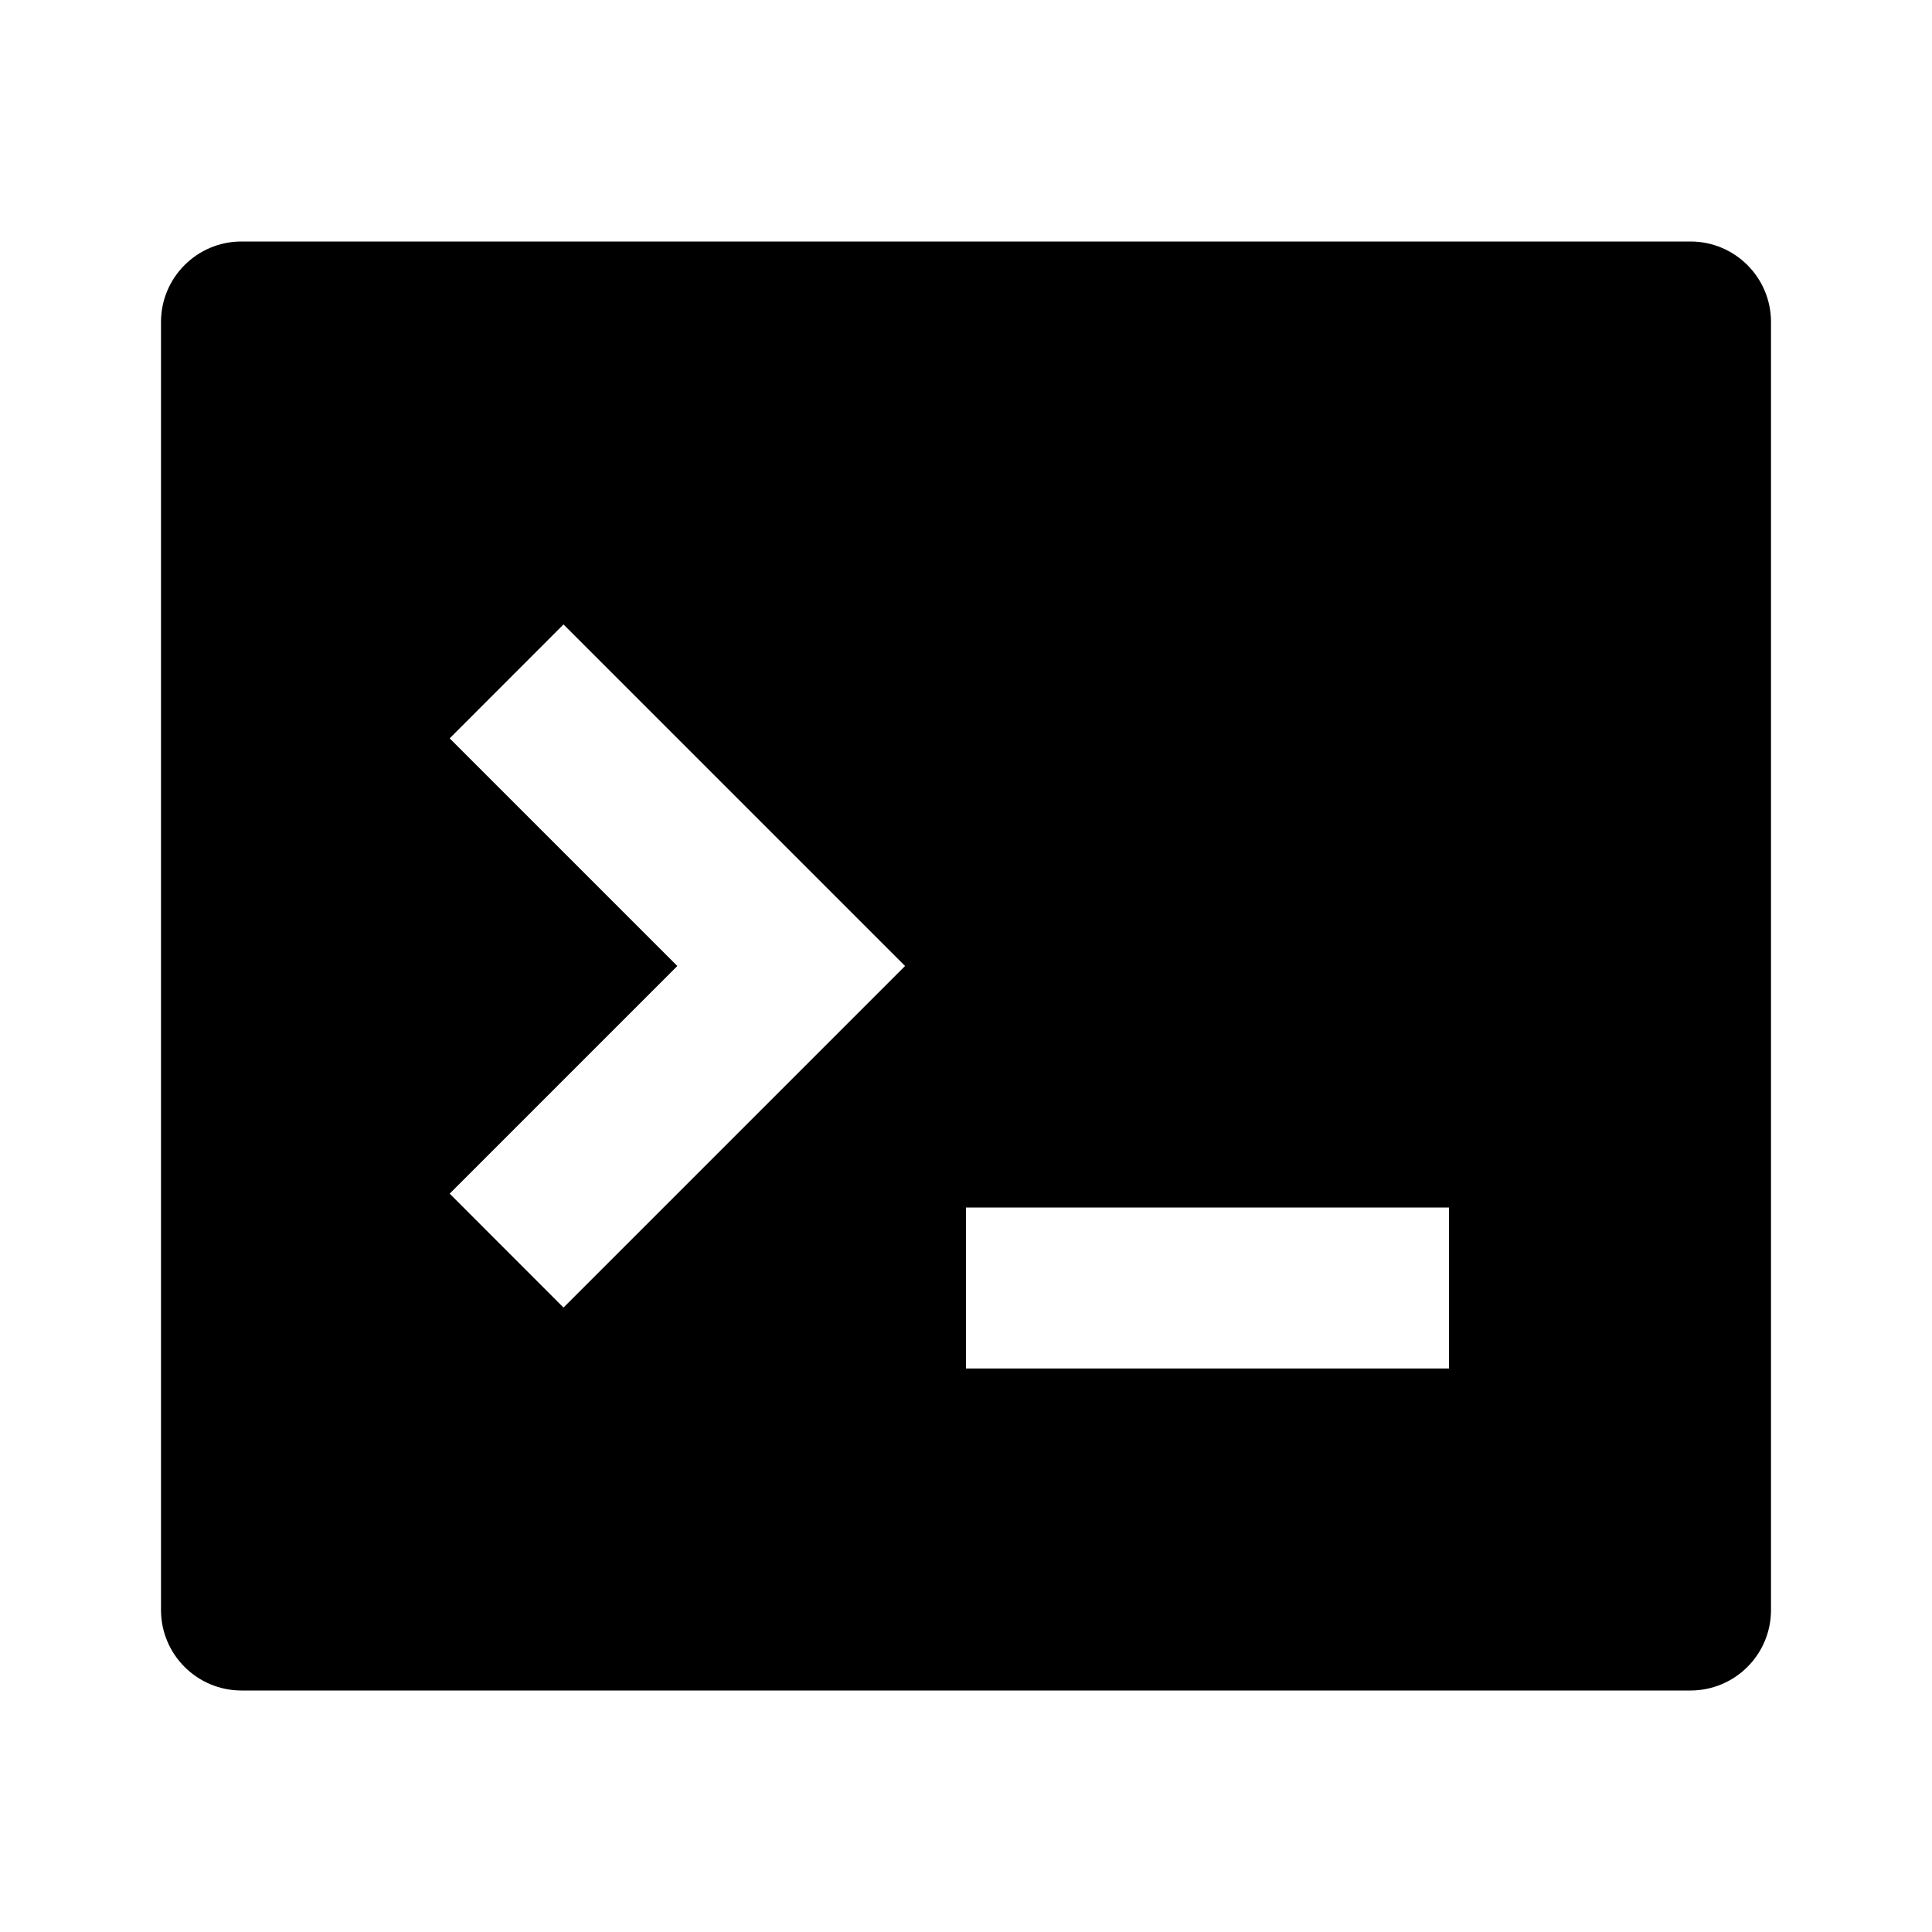
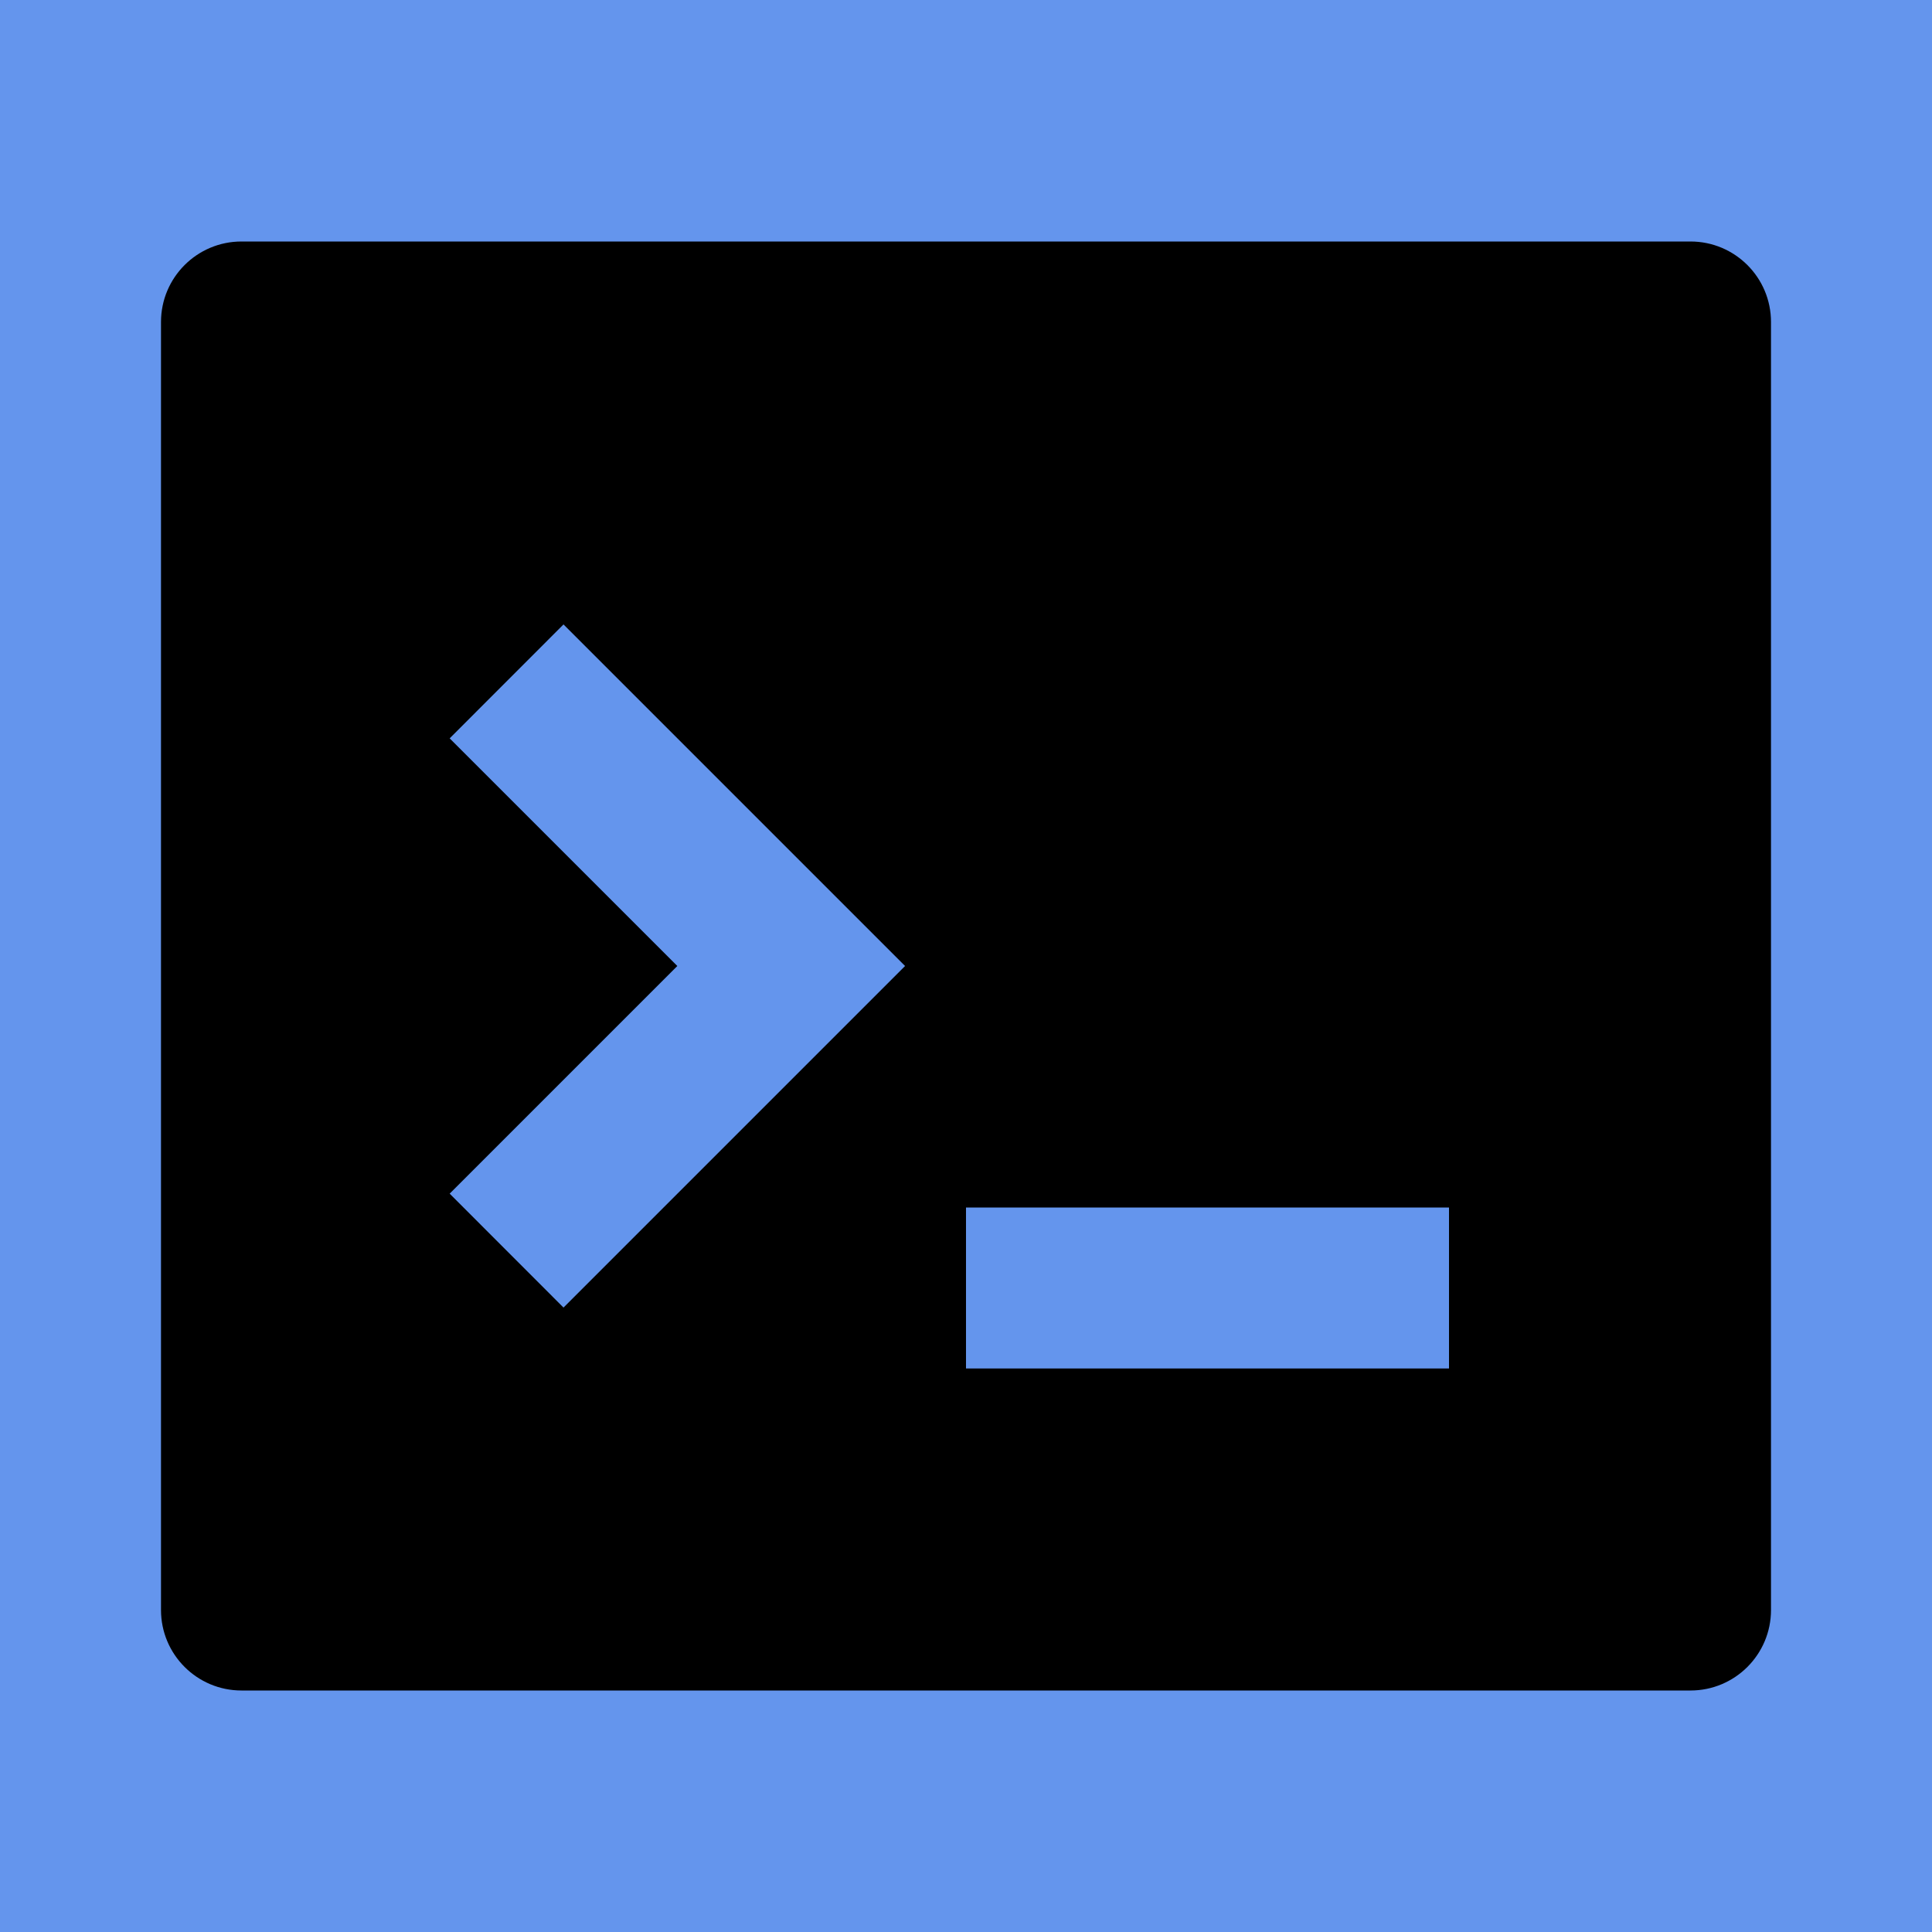
<svg xmlns="http://www.w3.org/2000/svg" width="800px" height="800px" viewBox="0 0 24 24">
  <g>
-     <path fill="none" d="M0 0h24v24H0z" />
+     <path fill="cornflowerblue" d="M0 0h24v24H0z" />
    <path d="M3 3h18a1 1 0 0 1 1 1v16a1 1 0 0 1-1 1H3a1 1 0 0 1-1-1V4a1 1 0 0 1 1-1zm9 12v2h6v-2h-6zm-3.586-3l-2.828 2.828L7 16.243 11.243 12 7 7.757 5.586 9.172 8.414 12z" />
  </g>
</svg>
